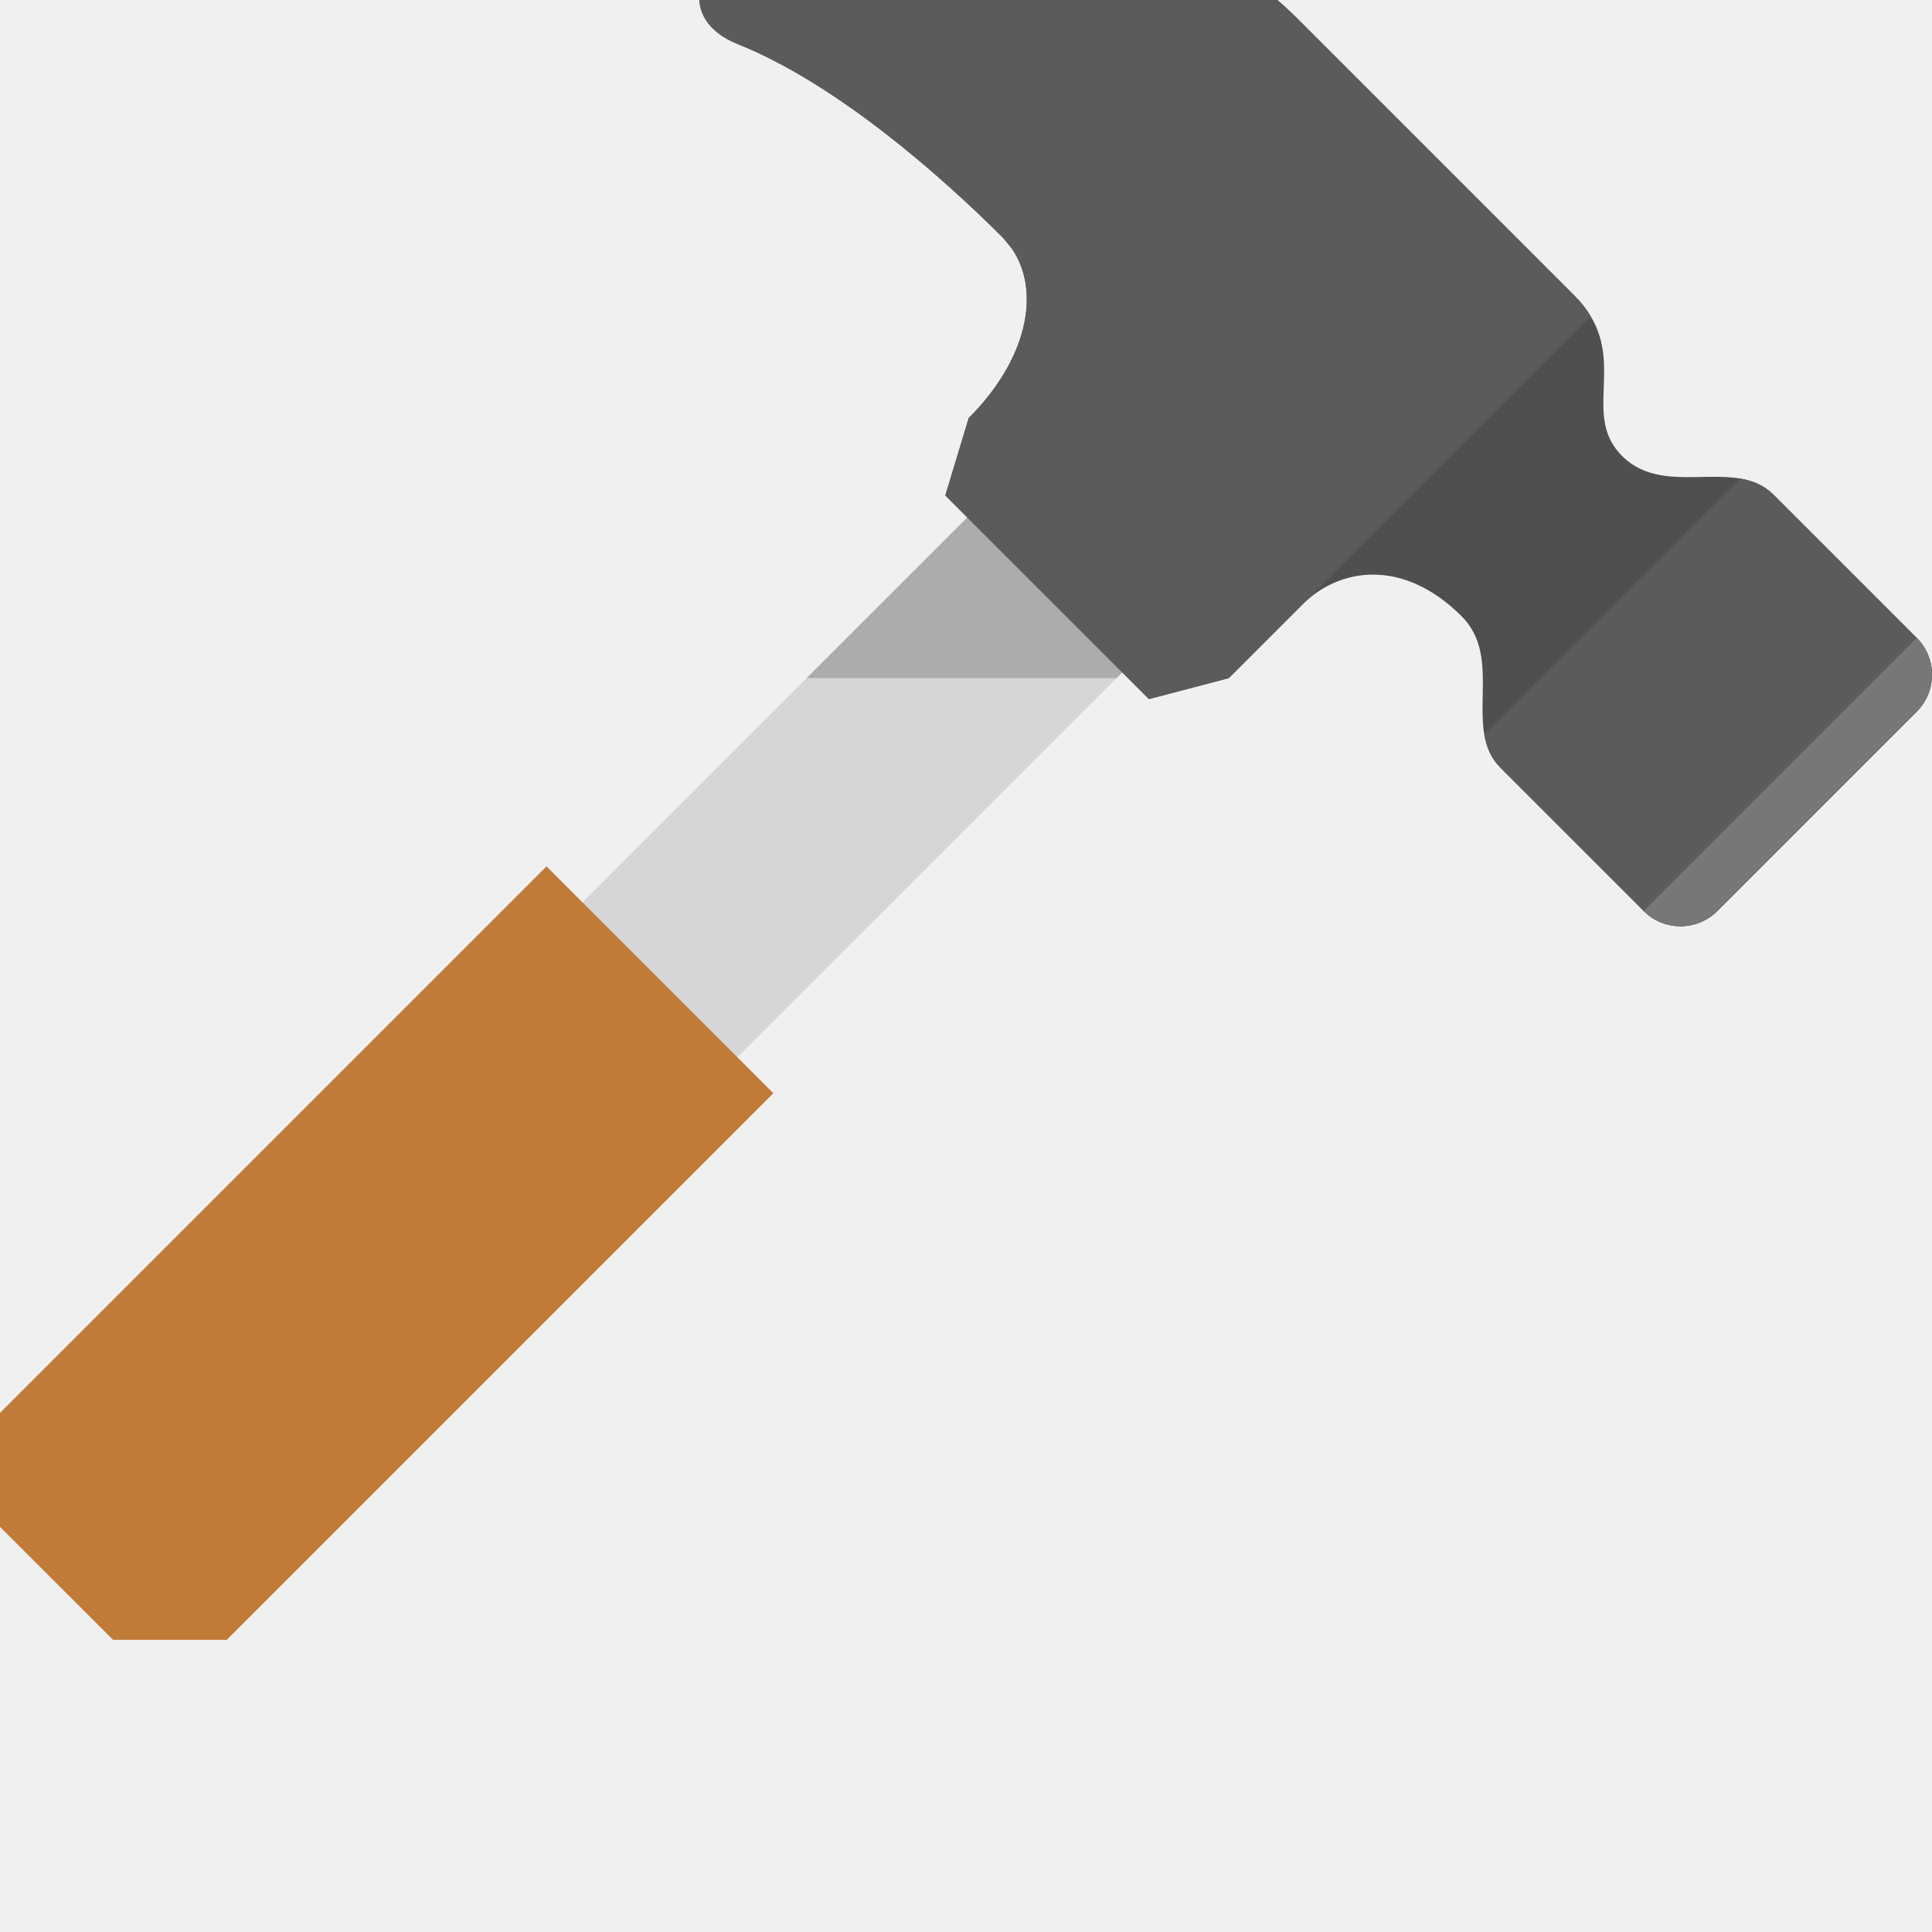
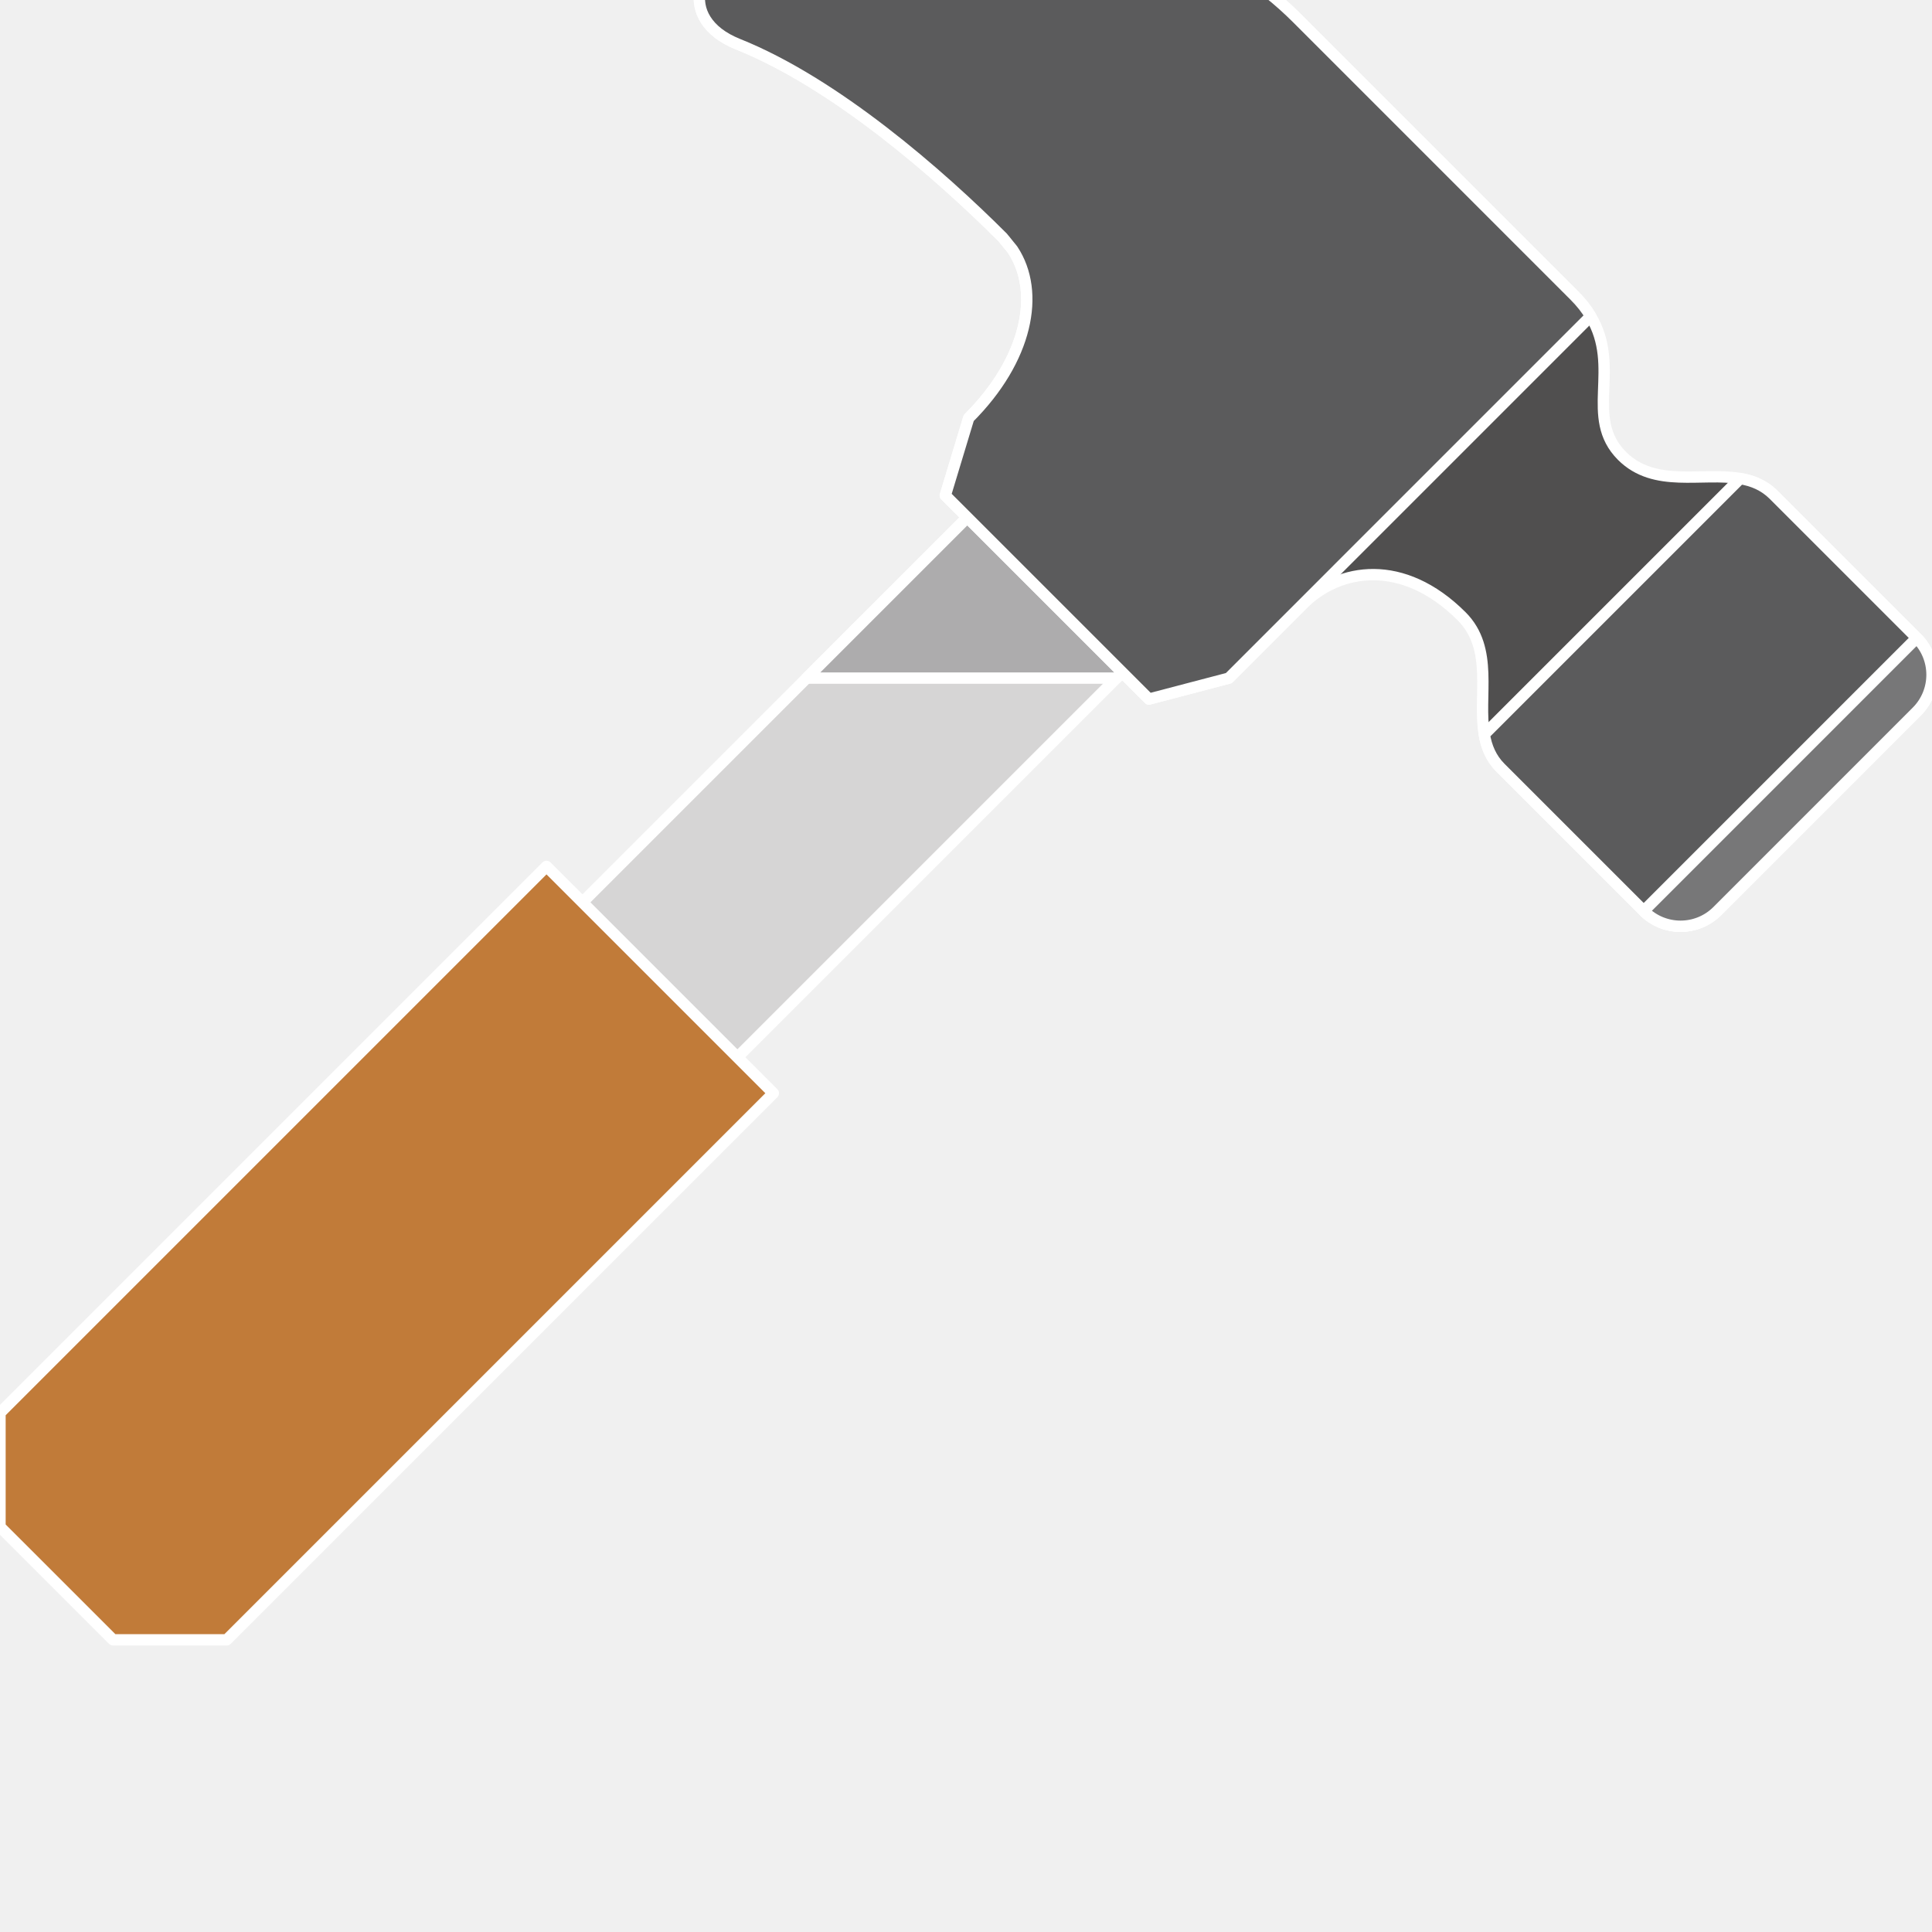
<svg xmlns="http://www.w3.org/2000/svg" height="800px" width="800px" version="1.1" id="_x36_" viewBox="0 0 512 512" xml:space="preserve">
+   <style>
+     path, polygon {
+       fill: none;
+       stroke: white;
+       stroke-width: 3;
+       stroke-linejoin: round;
+     }
+   </style>
  <g>
    <g>
      <polygon style="fill:#D6D5D5;" points="273.221,120.258 106.811,286.672 147.874,327.736 314.281,161.325   " />
      <polygon style="fill:#C17B39;" points="29.964,434.577 0,404.624 0,374.431 144.829,229.602 204.944,289.714 60.088,434.57   " />
    </g>
    <polygon style="fill:#ADACAD;" points="270.399,123.081 213.768,179.704 295.896,179.704 310.958,164.649  " />
    <g>
      <path style="fill:#504F4F;" d="M266.248,63.565l1.226,1.524C266.983,64.479,266.567,63.943,266.248,63.565z M268.311,66.089    c-0.072-0.065-0.134-0.155-0.219-0.244l0.299,0.392c-0.007-0.035-0.038-0.069-0.052-0.124    C268.339,66.113,268.325,66.103,268.311,66.089z M195.516,11.69c25.847,10.341,53.407,34.451,70.11,51.144l0.1,0.1    c0,0,0.01,0.02,0.044,0.044c0.951,0.979,1.803,2.012,2.541,3.111c0.014,0.014,0.027,0.024,0.027,0.024    c0.347,0.467,0.718,0.934,1.092,1.401l-1.04-1.277c7.406,11.241,3.879,29.012-11.67,44.555l-6.204,20.508l53.97,53.963    l21.157-5.548l19.529-19.526c9.751-9.751,26.664-12.377,42.169,3.125c8.659,8.662,4.264,21.208,6.009,31.316    c0.563,3.289,1.764,6.317,4.326,8.872l37.926,37.919c5.383,5.397,14.132,5.383,19.515-0.007l52.834-52.827    c5.383-5.39,5.398-14.142,0.014-19.523l-37.926-37.932c-2.561-2.548-5.582-3.76-8.879-4.313    c-10.101-1.747-22.654,2.644-31.313-6.005c-10.163-10.166-0.069-23.364-8.295-37.009c-1.085-1.823-2.493-3.646-4.313-5.459    c0,0-43.687-43.694-73.544-73.551c-37.908-37.908-103.373-35.618-143.857-19.828C184.038-11.283,179.056,5.084,195.516,11.69z" />
      <path style="fill:#5B5B5C;" d="M461.159,126.819l-67.81,67.81c0.563,3.289,1.764,6.317,4.326,8.872l37.926,37.919    c5.383,5.397,14.132,5.383,19.515-0.007l52.834-52.827c5.383-5.39,5.398-14.142,0.014-19.523l-37.926-37.932    C467.477,128.584,464.456,127.372,461.159,126.819z" />
      <path style="fill:#5B5B5C;" d="M195.516,11.69c25.847,10.341,53.407,34.451,70.11,51.144l0.1,0.1c0,0,0.01,0.02,0.044,0.044    c0.055,0.089,0.189,0.244,0.374,0.467l0.103,0.12l1.226,1.524l0.618,0.755l0.299,0.392c7.406,11.241,3.879,29.012-11.67,44.555    l-6.204,20.508l53.97,53.963l21.157-5.548l95.909-95.91c-1.085-1.823-2.493-3.646-4.313-5.459c0,0-43.687-43.694-73.544-73.551    c-37.908-37.908-103.373-35.618-143.857-19.828C184.038-11.283,179.056,5.084,195.516,11.69z" />
      <path style="fill:#777778;" d="M507.957,188.587l-52.82,52.834c-5.398,5.397-14.153,5.397-19.543,0l72.363-72.37    C513.348,174.445,513.348,183.196,507.957,188.587z" />
    </g>
  </g>
</svg>
